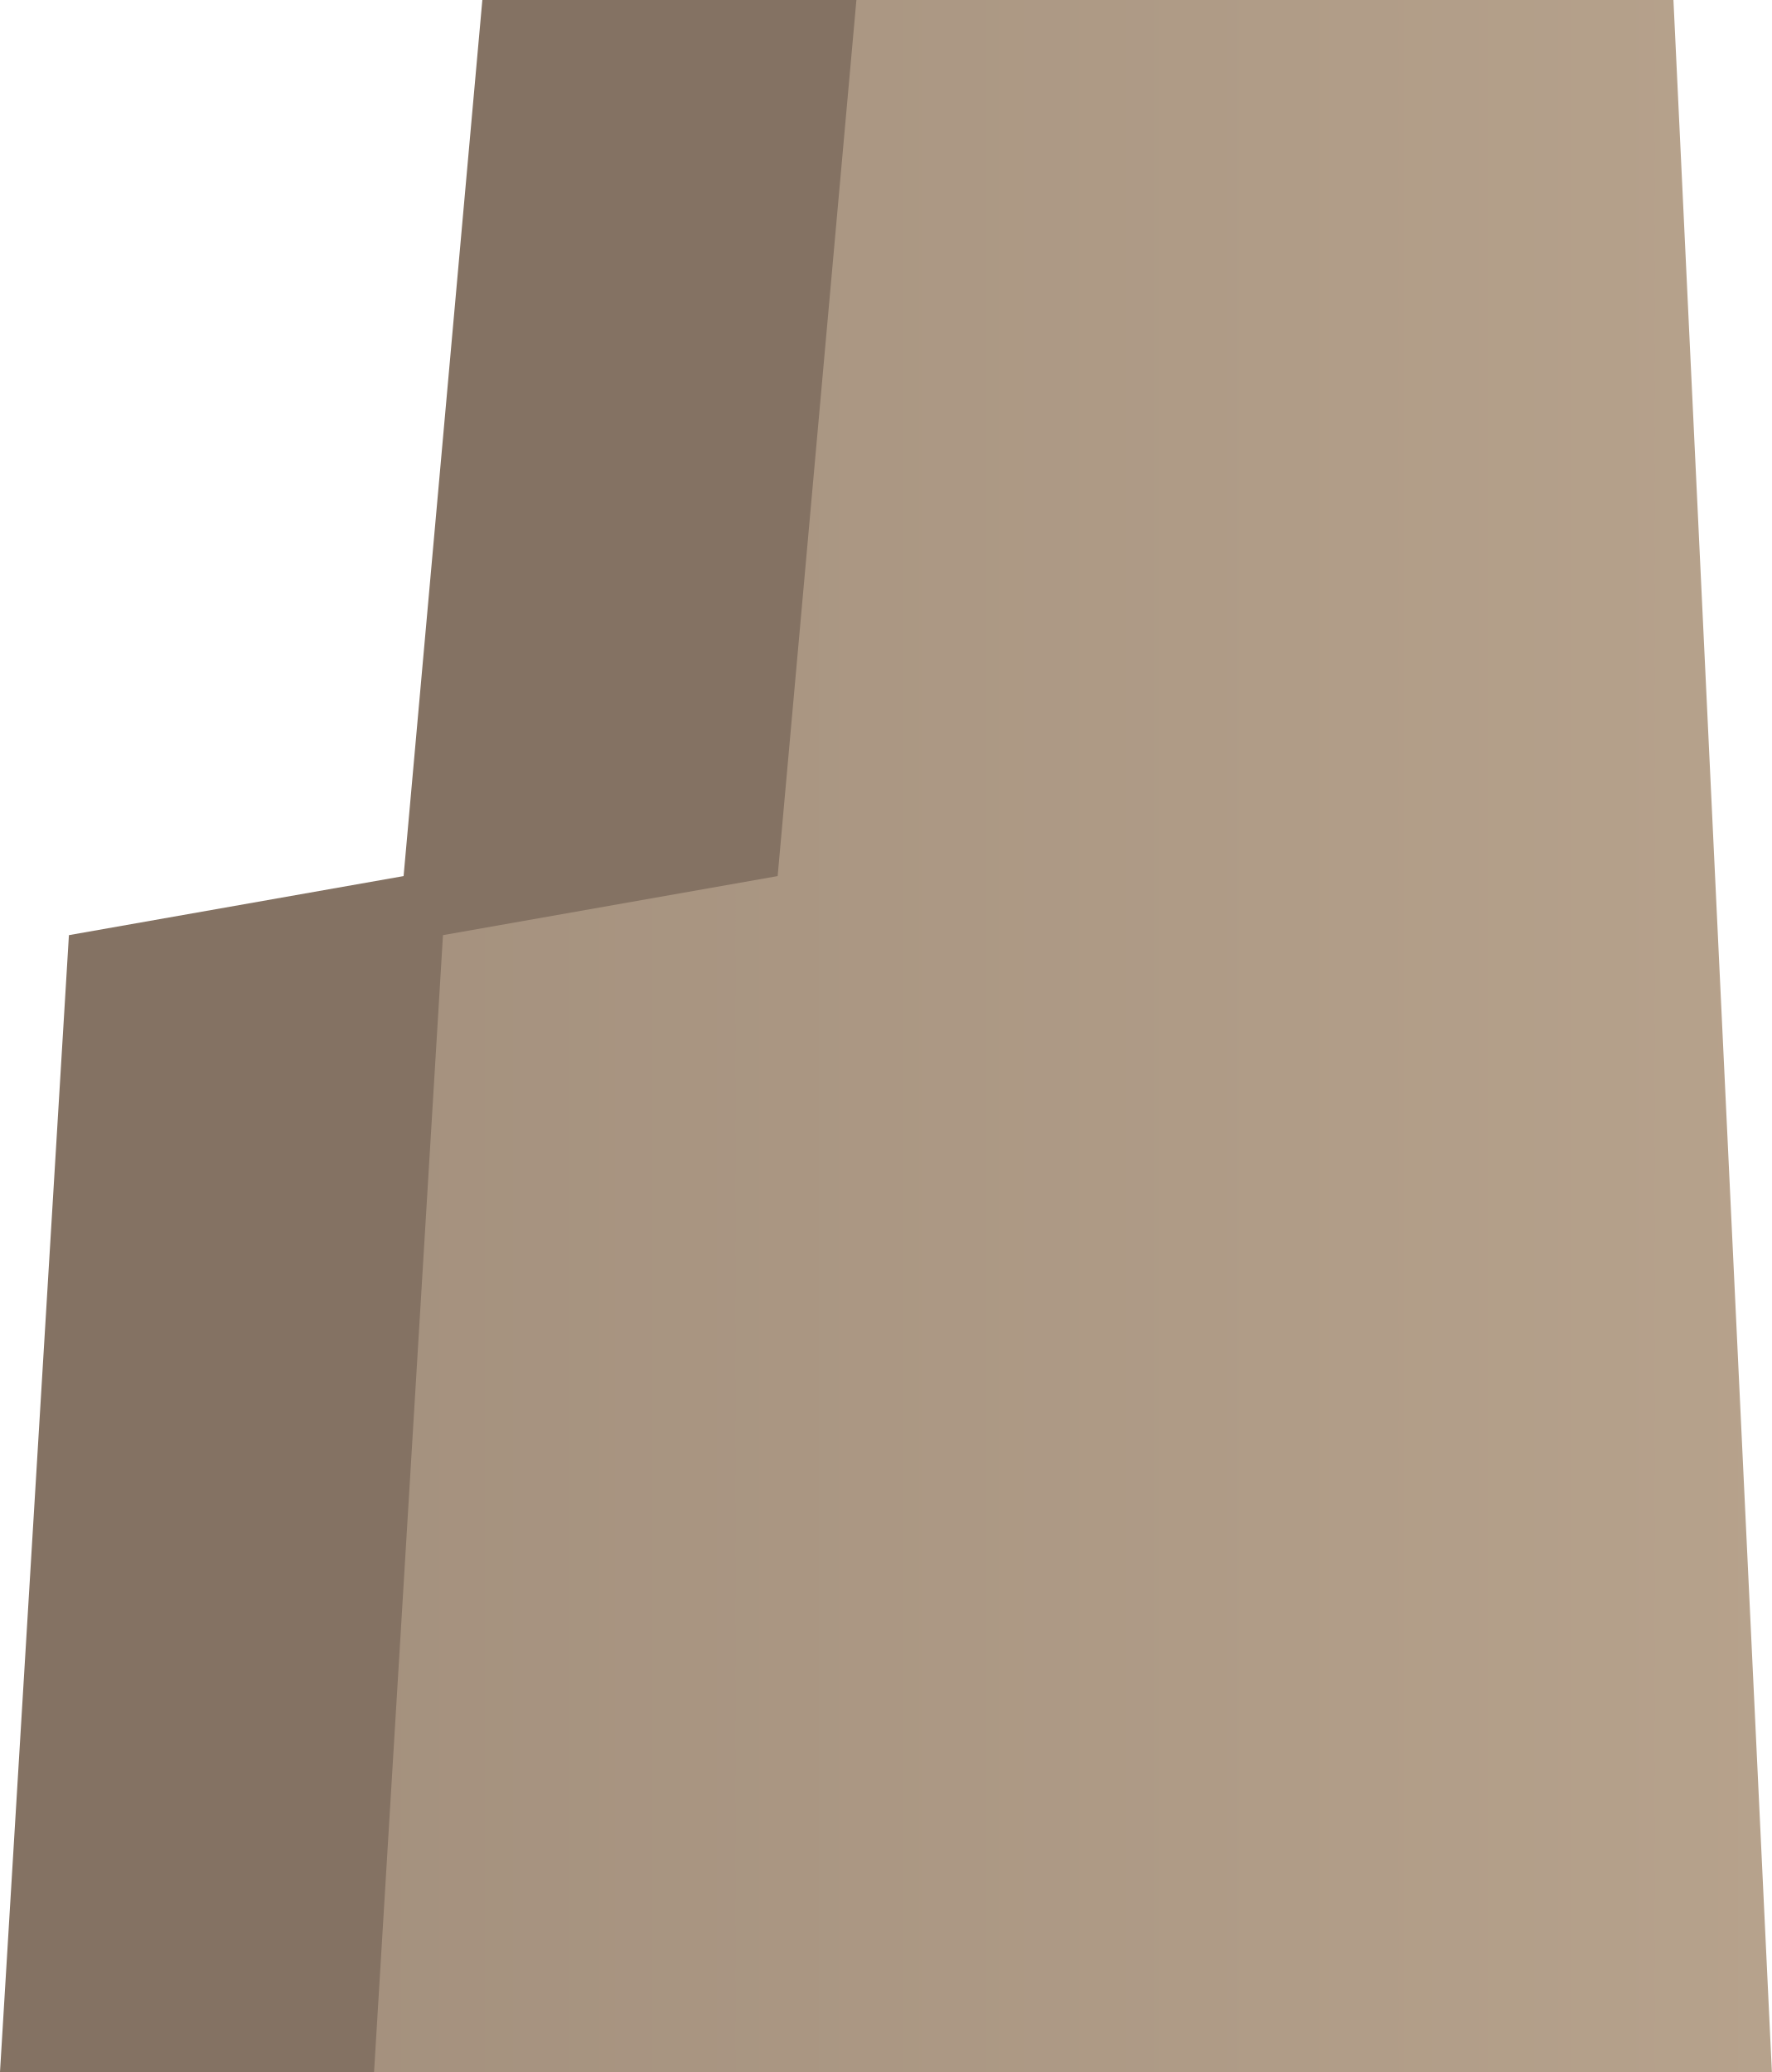
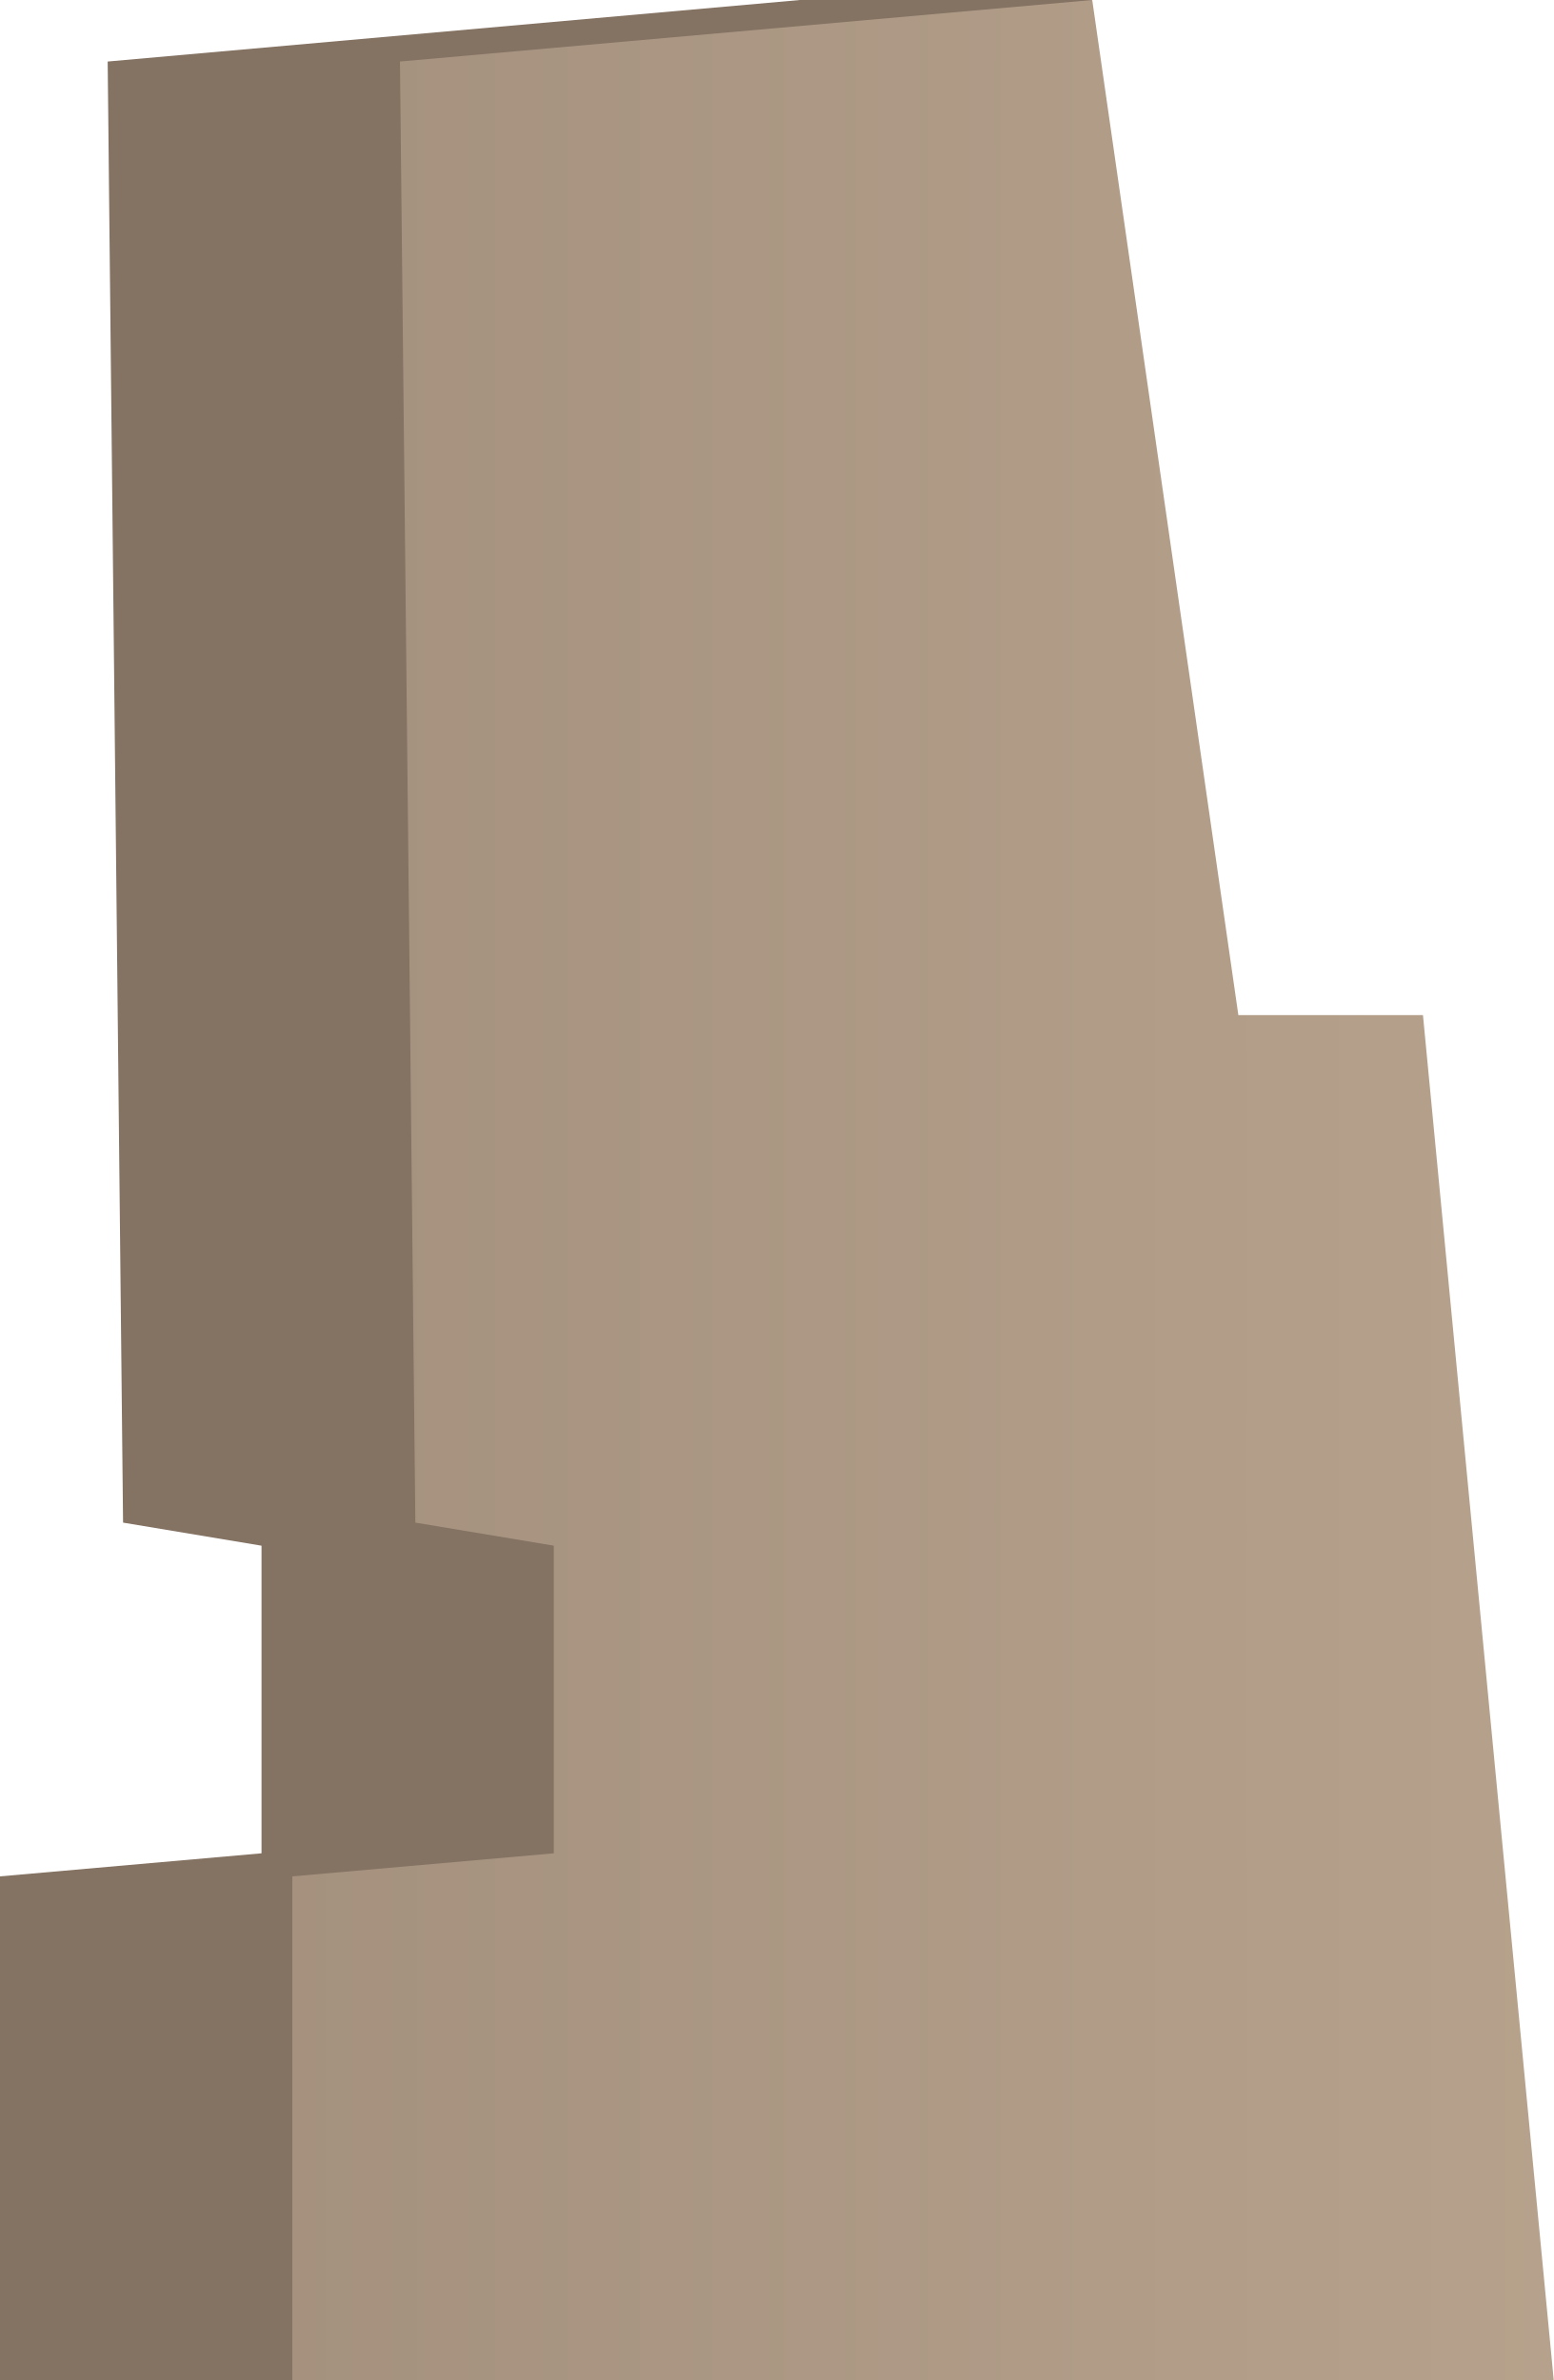
- <svg xmlns="http://www.w3.org/2000/svg" width="101.587" height="118.795" viewBox="0 0 101.587 118.795">
+ <svg xmlns="http://www.w3.org/2000/svg" width="138.992" height="212.954" viewBox="0 0 138.992 212.954">
  <defs>
-     <linearGradient id="a" x1="-32.081" y1="59.398" x2="178.697" y2="59.398" gradientUnits="userSpaceOnUse">
+     <linearGradient id="a" x1="-49.223" y1="106.477" x2="247.57" y2="106.477" gradientUnits="userSpaceOnUse">
      <stop offset="0" stop-color="#998675" />
      <stop offset="1" stop-color="#c7b299" />
    </linearGradient>
  </defs>
  <g>
-     <polygon points="80.141 118.795 74.497 0 27.654 0 23.139 50.229 3.951 53.615 0 118.795 80.141 118.795" fill="#847263" />
-     <polygon points="101.587 118.795 95.943 0 49.1 0 44.585 50.229 25.397 53.615 21.446 118.795 101.587 118.795" fill="url(#a)" />
+     <polygon points="71.56 0 97.707 0 56.25 33.802 60.809 8.773 71.56 0" fill="#847263" />
+     <polygon points="112.845 212.954 101.147 90.826 84.633 90.826 71.56 0 9.633 5.505 11.009 136.239 23.395 138.303 23.395 165.827 0 167.891 0 212.954 112.845 212.954" fill="#847263" />
+     <polygon points="138.992 212.954 127.294 90.826 110.78 90.826 97.707 0 35.78 5.505 37.156 136.239 49.542 138.303 49.542 165.827 26.147 167.891 26.147 212.954 138.992 212.954" fill="url(#a)" />
  </g>
</svg>
